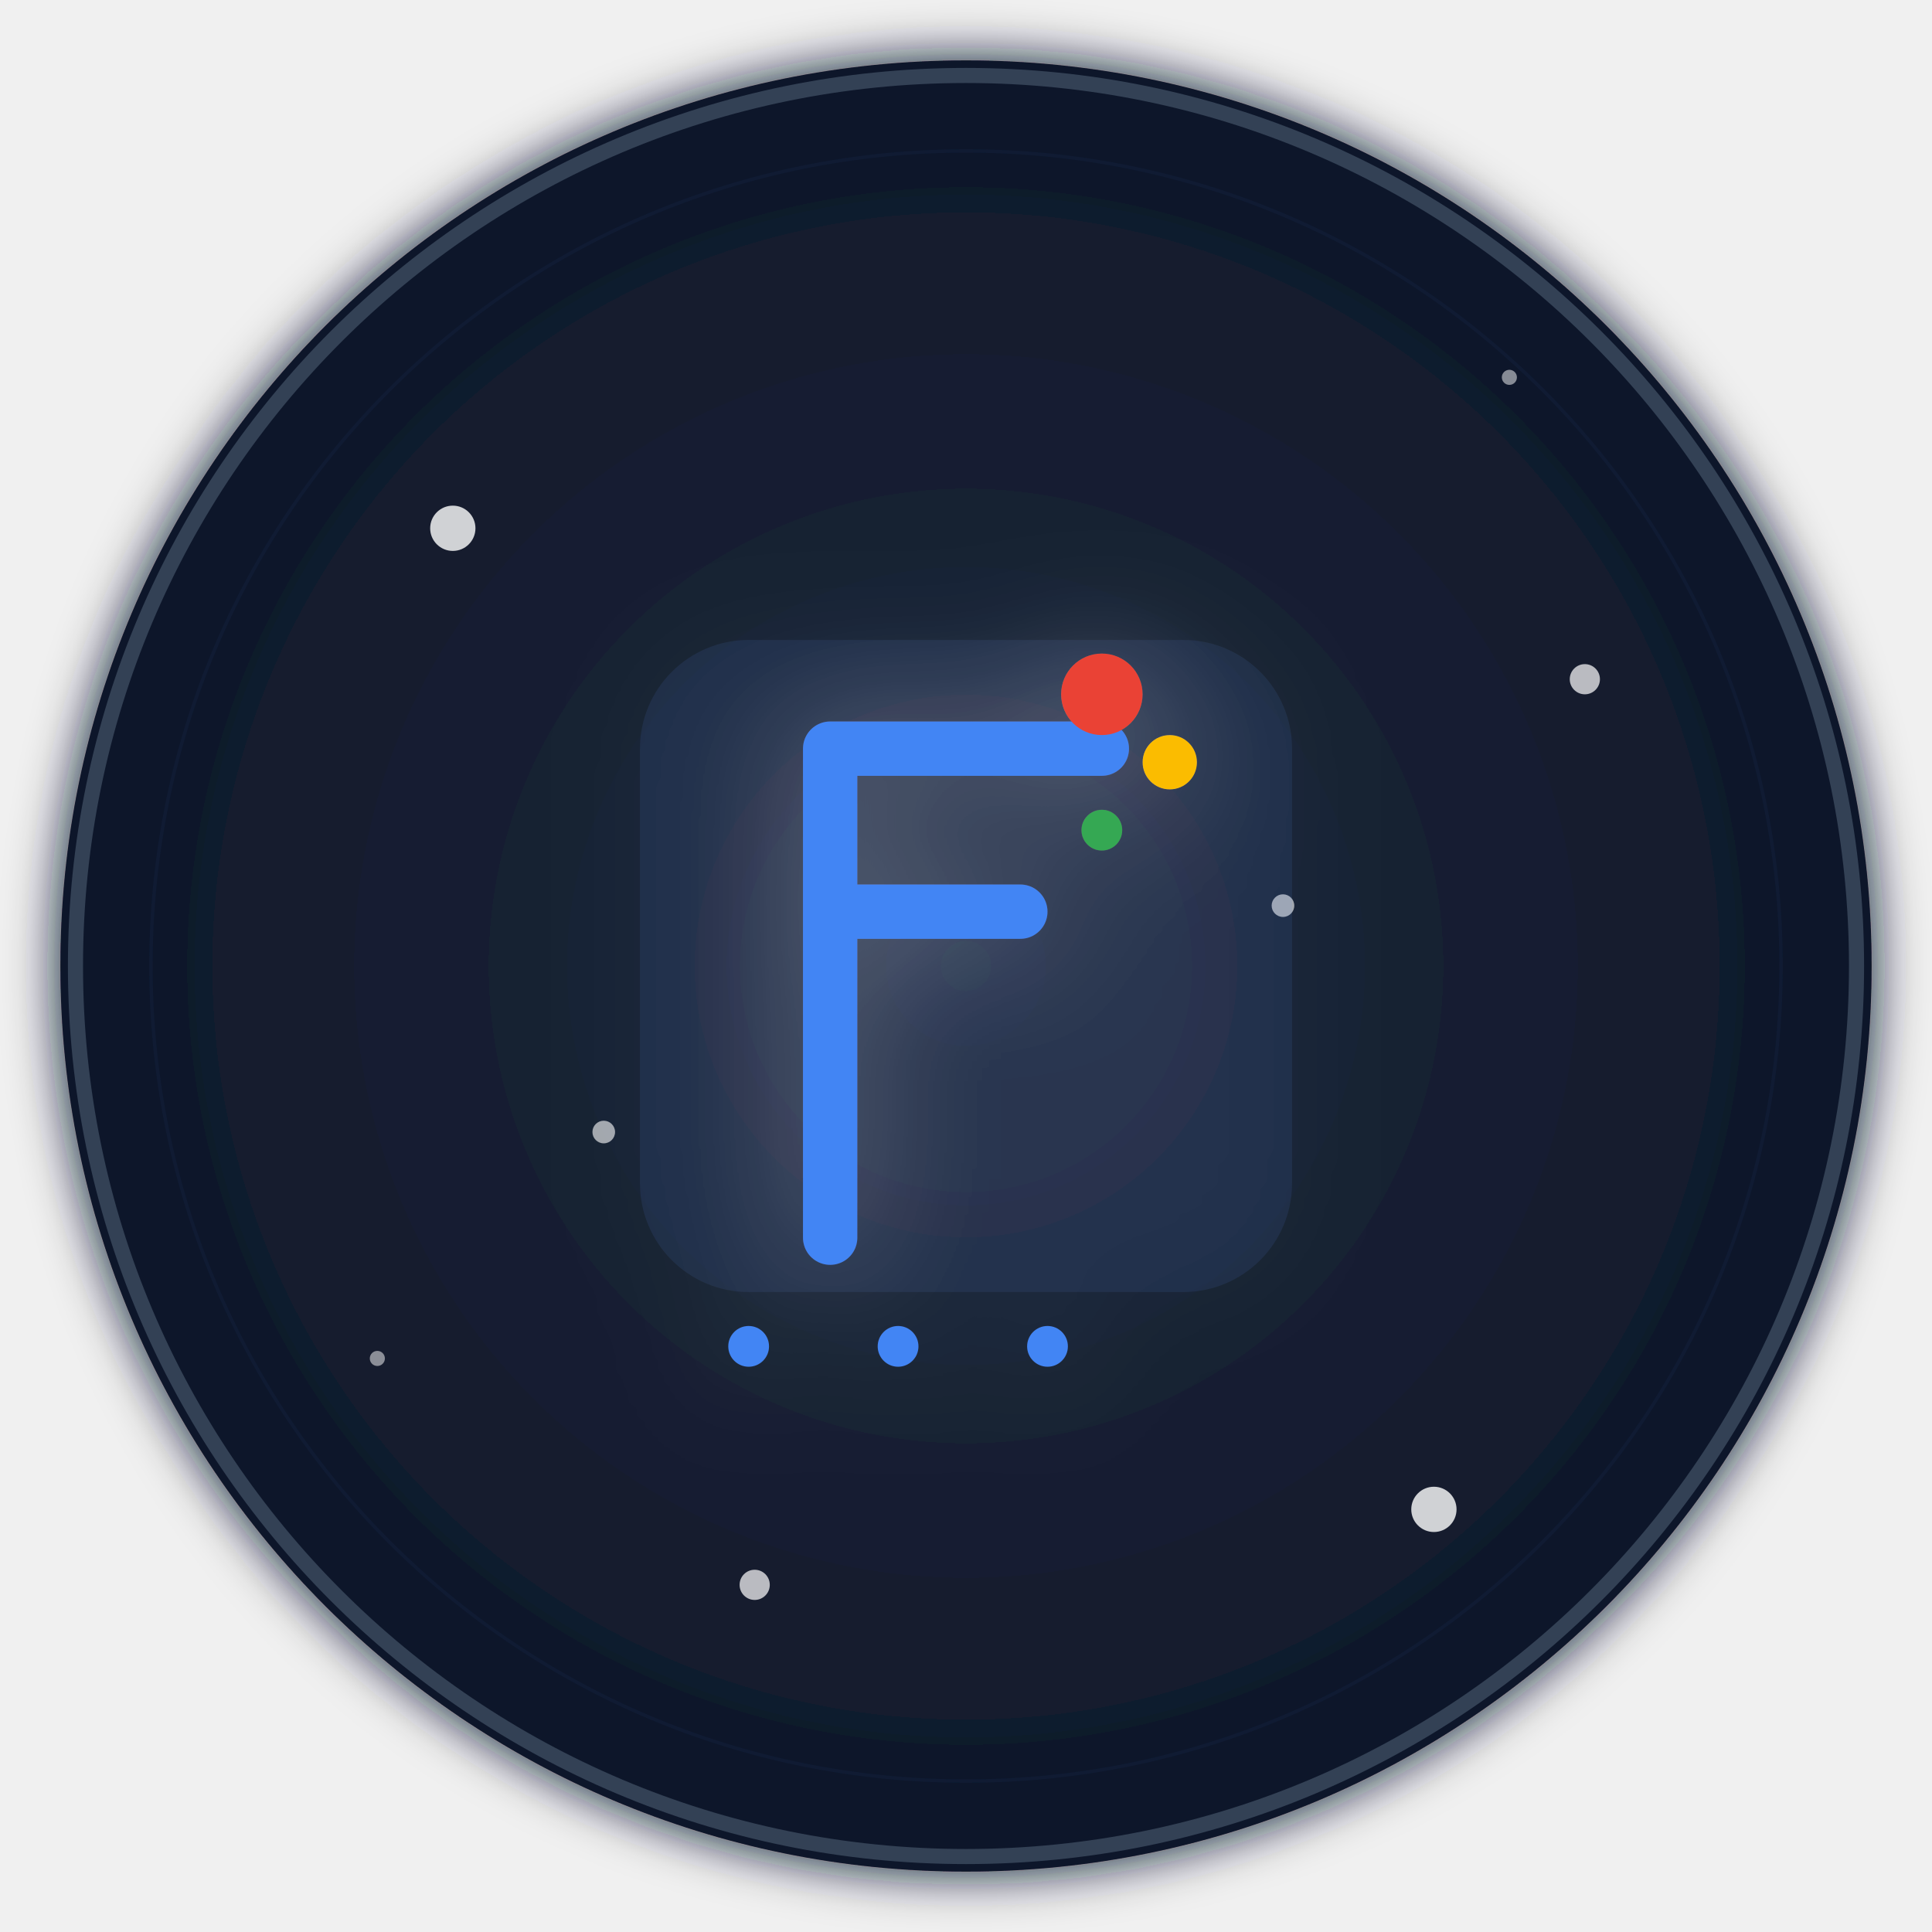
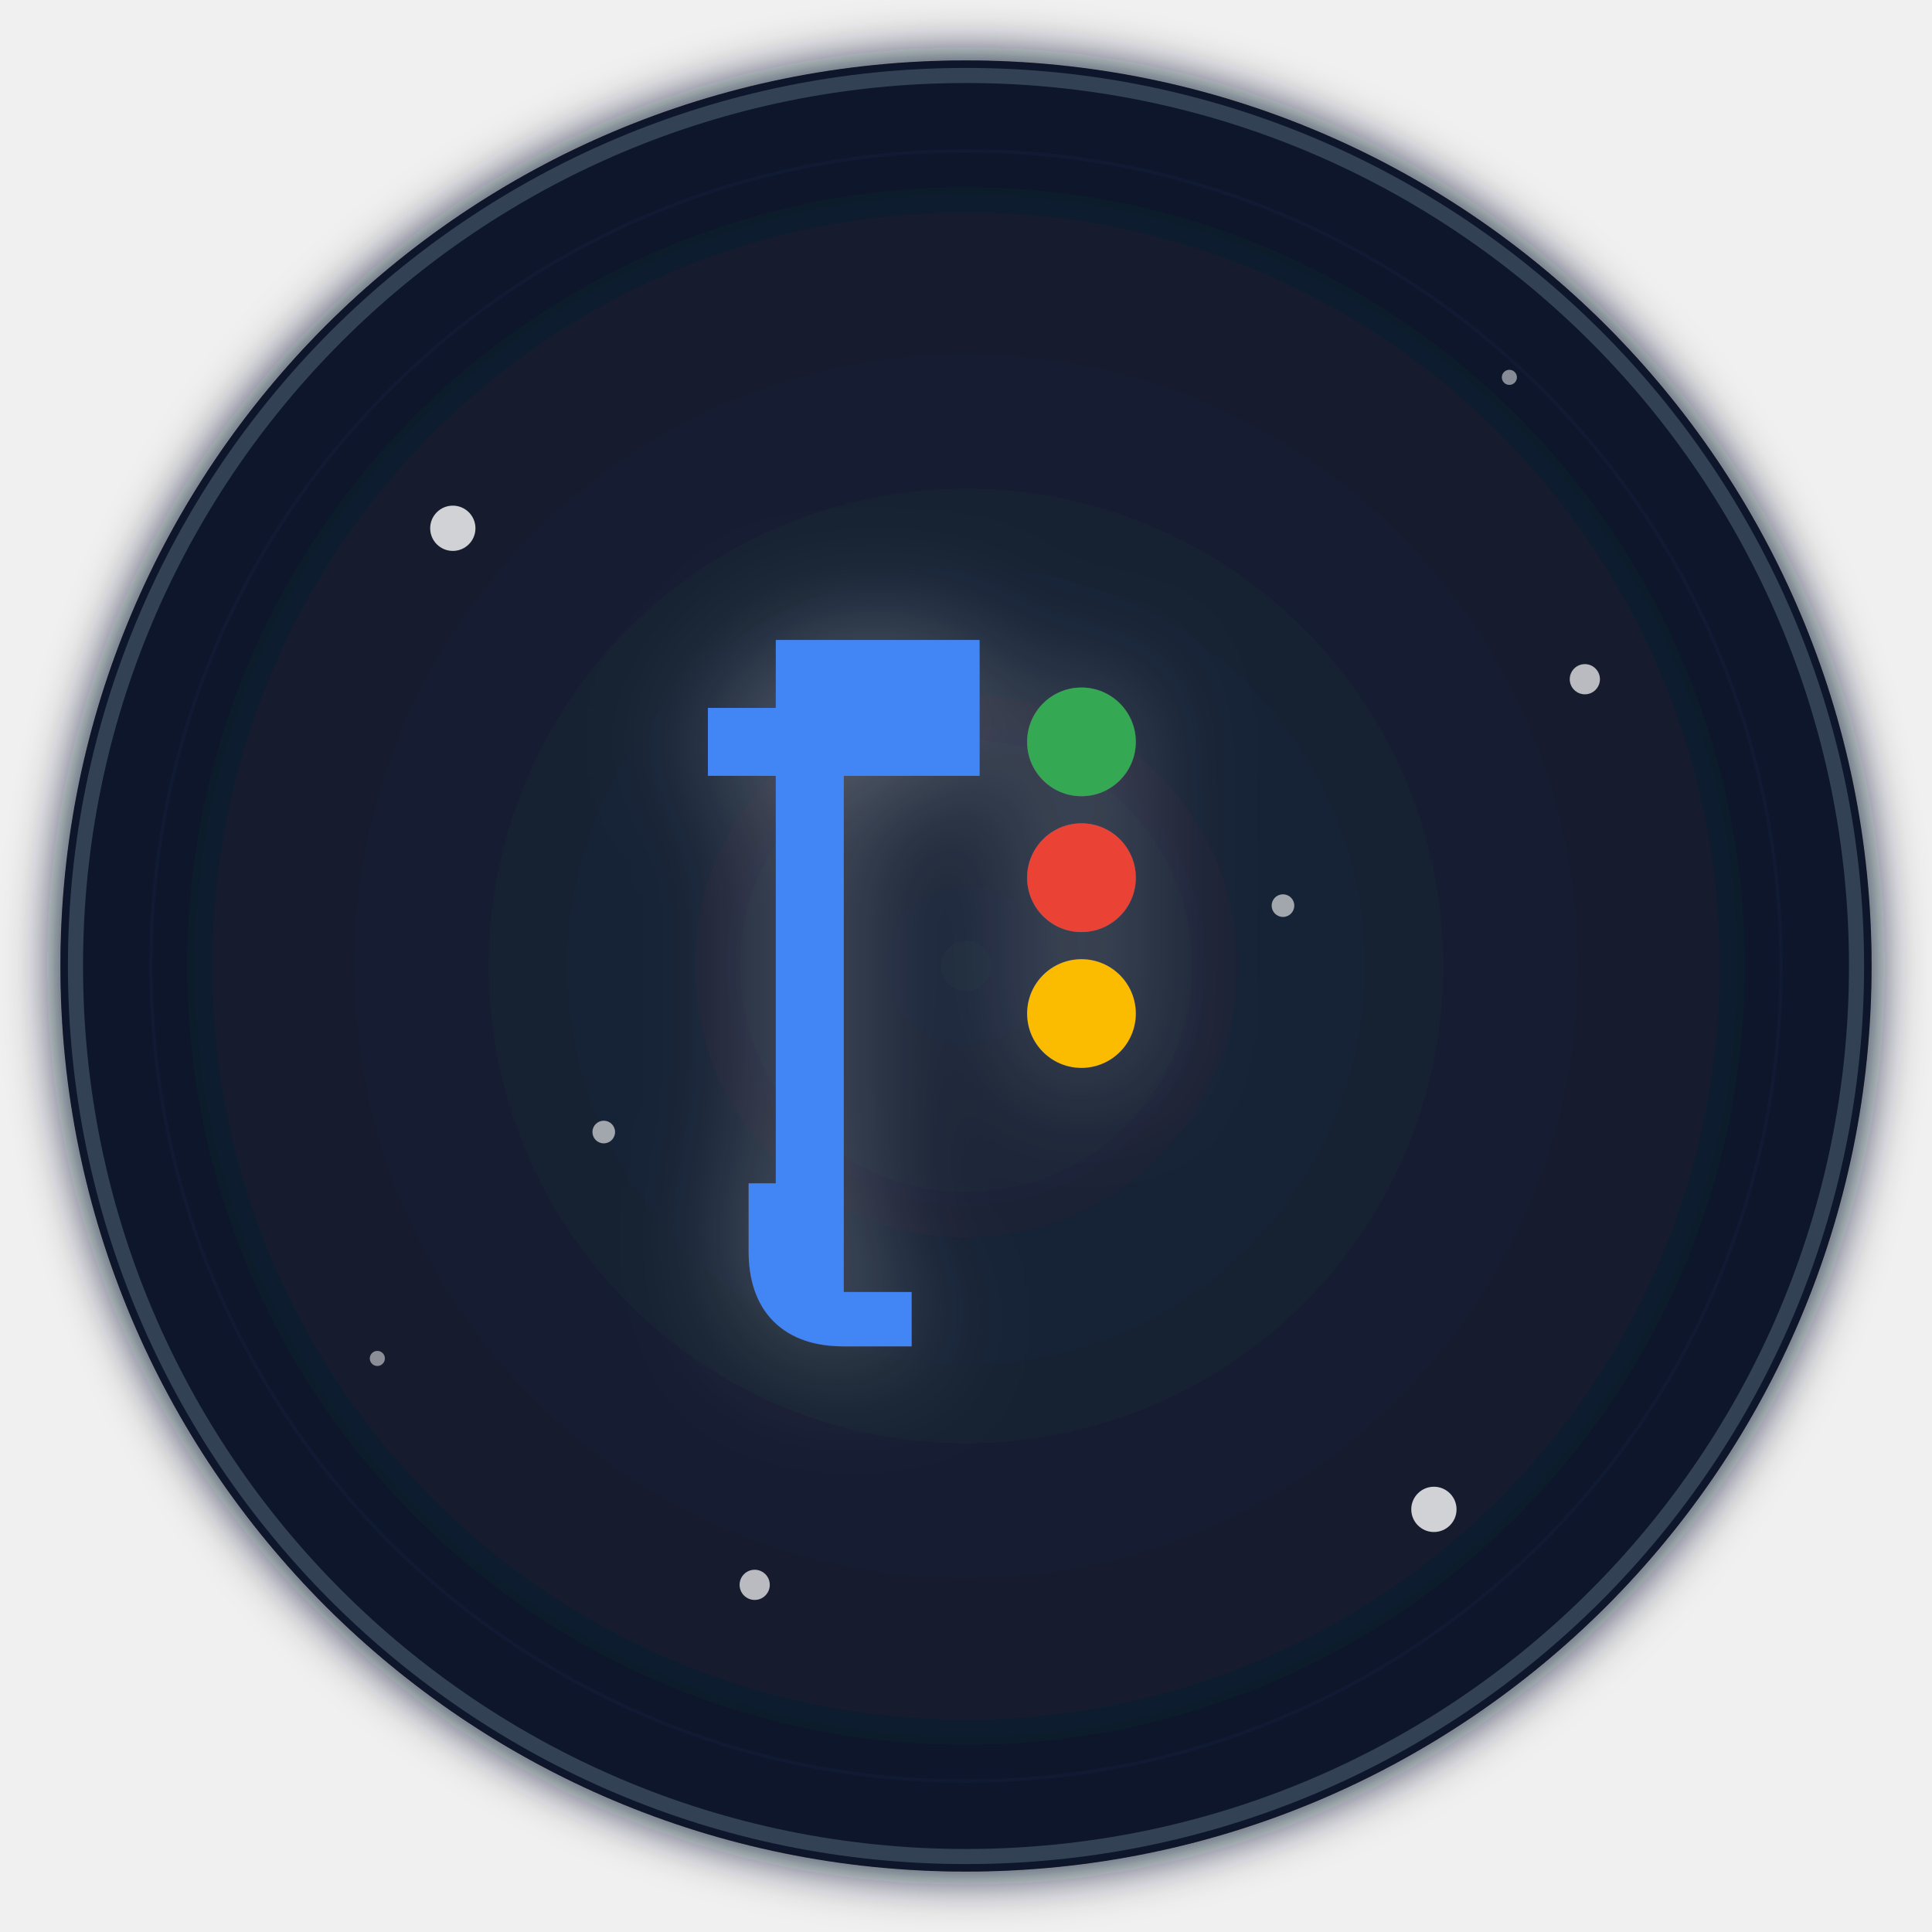
<svg xmlns="http://www.w3.org/2000/svg" width="256" height="256" viewBox="0 0 256 256" fill="none">
  <defs>
    <radialGradient id="grad1" cx="50%" cy="50%" r="50%" fx="50%" fy="50%">
      <stop offset="0%" style="stop-color:#1e293b;stop-opacity:1" />
      <stop offset="100%" style="stop-color:#0f172a;stop-opacity:1" />
    </radialGradient>
    <filter id="glow">
      <feGaussianBlur stdDeviation="3.5" result="coloredBlur" />
      <feMerge>
        <feMergeNode in="coloredBlur" />
        <feMergeNode in="SourceGraphic" />
      </feMerge>
    </filter>
  </defs>
  <circle cx="128" cy="128" r="120" fill="url(#grad1)" filter="url(#glow)" />
  <circle cx="128" cy="128" r="118" fill="transparent" stroke="#334155" stroke-width="2" />
  <circle cx="60" cy="70" r="3" fill="white" opacity="0.8" />
  <circle cx="190" cy="200" r="3" fill="white" opacity="0.8" />
  <circle cx="100" cy="210" r="2" fill="white" opacity="0.7" />
  <circle cx="210" cy="90" r="2" fill="white" opacity="0.7" />
  <circle cx="80" cy="150" r="1.5" fill="white" opacity="0.6" />
  <circle cx="170" cy="120" r="1.5" fill="white" opacity="0.6" />
  <circle cx="50" cy="180" r="1" fill="white" opacity="0.5" />
  <circle cx="200" cy="50" r="1" fill="white" opacity="0.5" />
  <g style="filter: drop-shadow(0 0 8px rgba(255, 255, 255, 0.3));">
    <g transform="translate(128, 128) scale(0.9) translate(-128, -128)">
-       <g>
-         <rect x="80" y="80" width="96" height="96" rx="16" fill="#4285F4" opacity="0.1" />
-         <path d="M108 96 L108 168 M108 96 L148 96 M108 120 L136 120" stroke="#4285F4" stroke-width="8" fill="none" stroke-linecap="round" />
-         <circle cx="148" cy="88" r="6" fill="#EA4335" />
-         <circle cx="158" cy="98" r="4" fill="#FBBC04" />
-         <circle cx="148" cy="108" r="3" fill="#34A853" />
-         <circle cx="96" cy="184" r="3" fill="#4285F4" />
-         <circle cx="118" cy="184" r="3" fill="#4285F4" />
-         <circle cx="140" cy="184" r="3" fill="#4285F4" />
-       </g>
+       <path d="M110 80 L110 90 L130 90 L130 100 L110 100 L110 140 L110 160 L110 180 L100 180 L100 160 L100 140 L100 100 L90 100 L90 90 L100 90 L100 80 L130 80 L130 90 L110 90 L110 80 Z" fill="#4285F4" />
+       <path d="M100 160 L100 170 Q100 180 110 180 L120 180" stroke="#4285F4" stroke-width="8" fill="none" />
+       <circle cx="145" cy="95" r="8" fill="#34A853" />
+       <circle cx="145" cy="115" r="8" fill="#EA4335" />
+       <circle cx="145" cy="135" r="8" fill="#FBBC05" />
      <circle cx="128" cy="128" r="120" fill="none" stroke="#4285F4" stroke-width="0.5" opacity="0.05" />
    </g>
  </g>
</svg>
